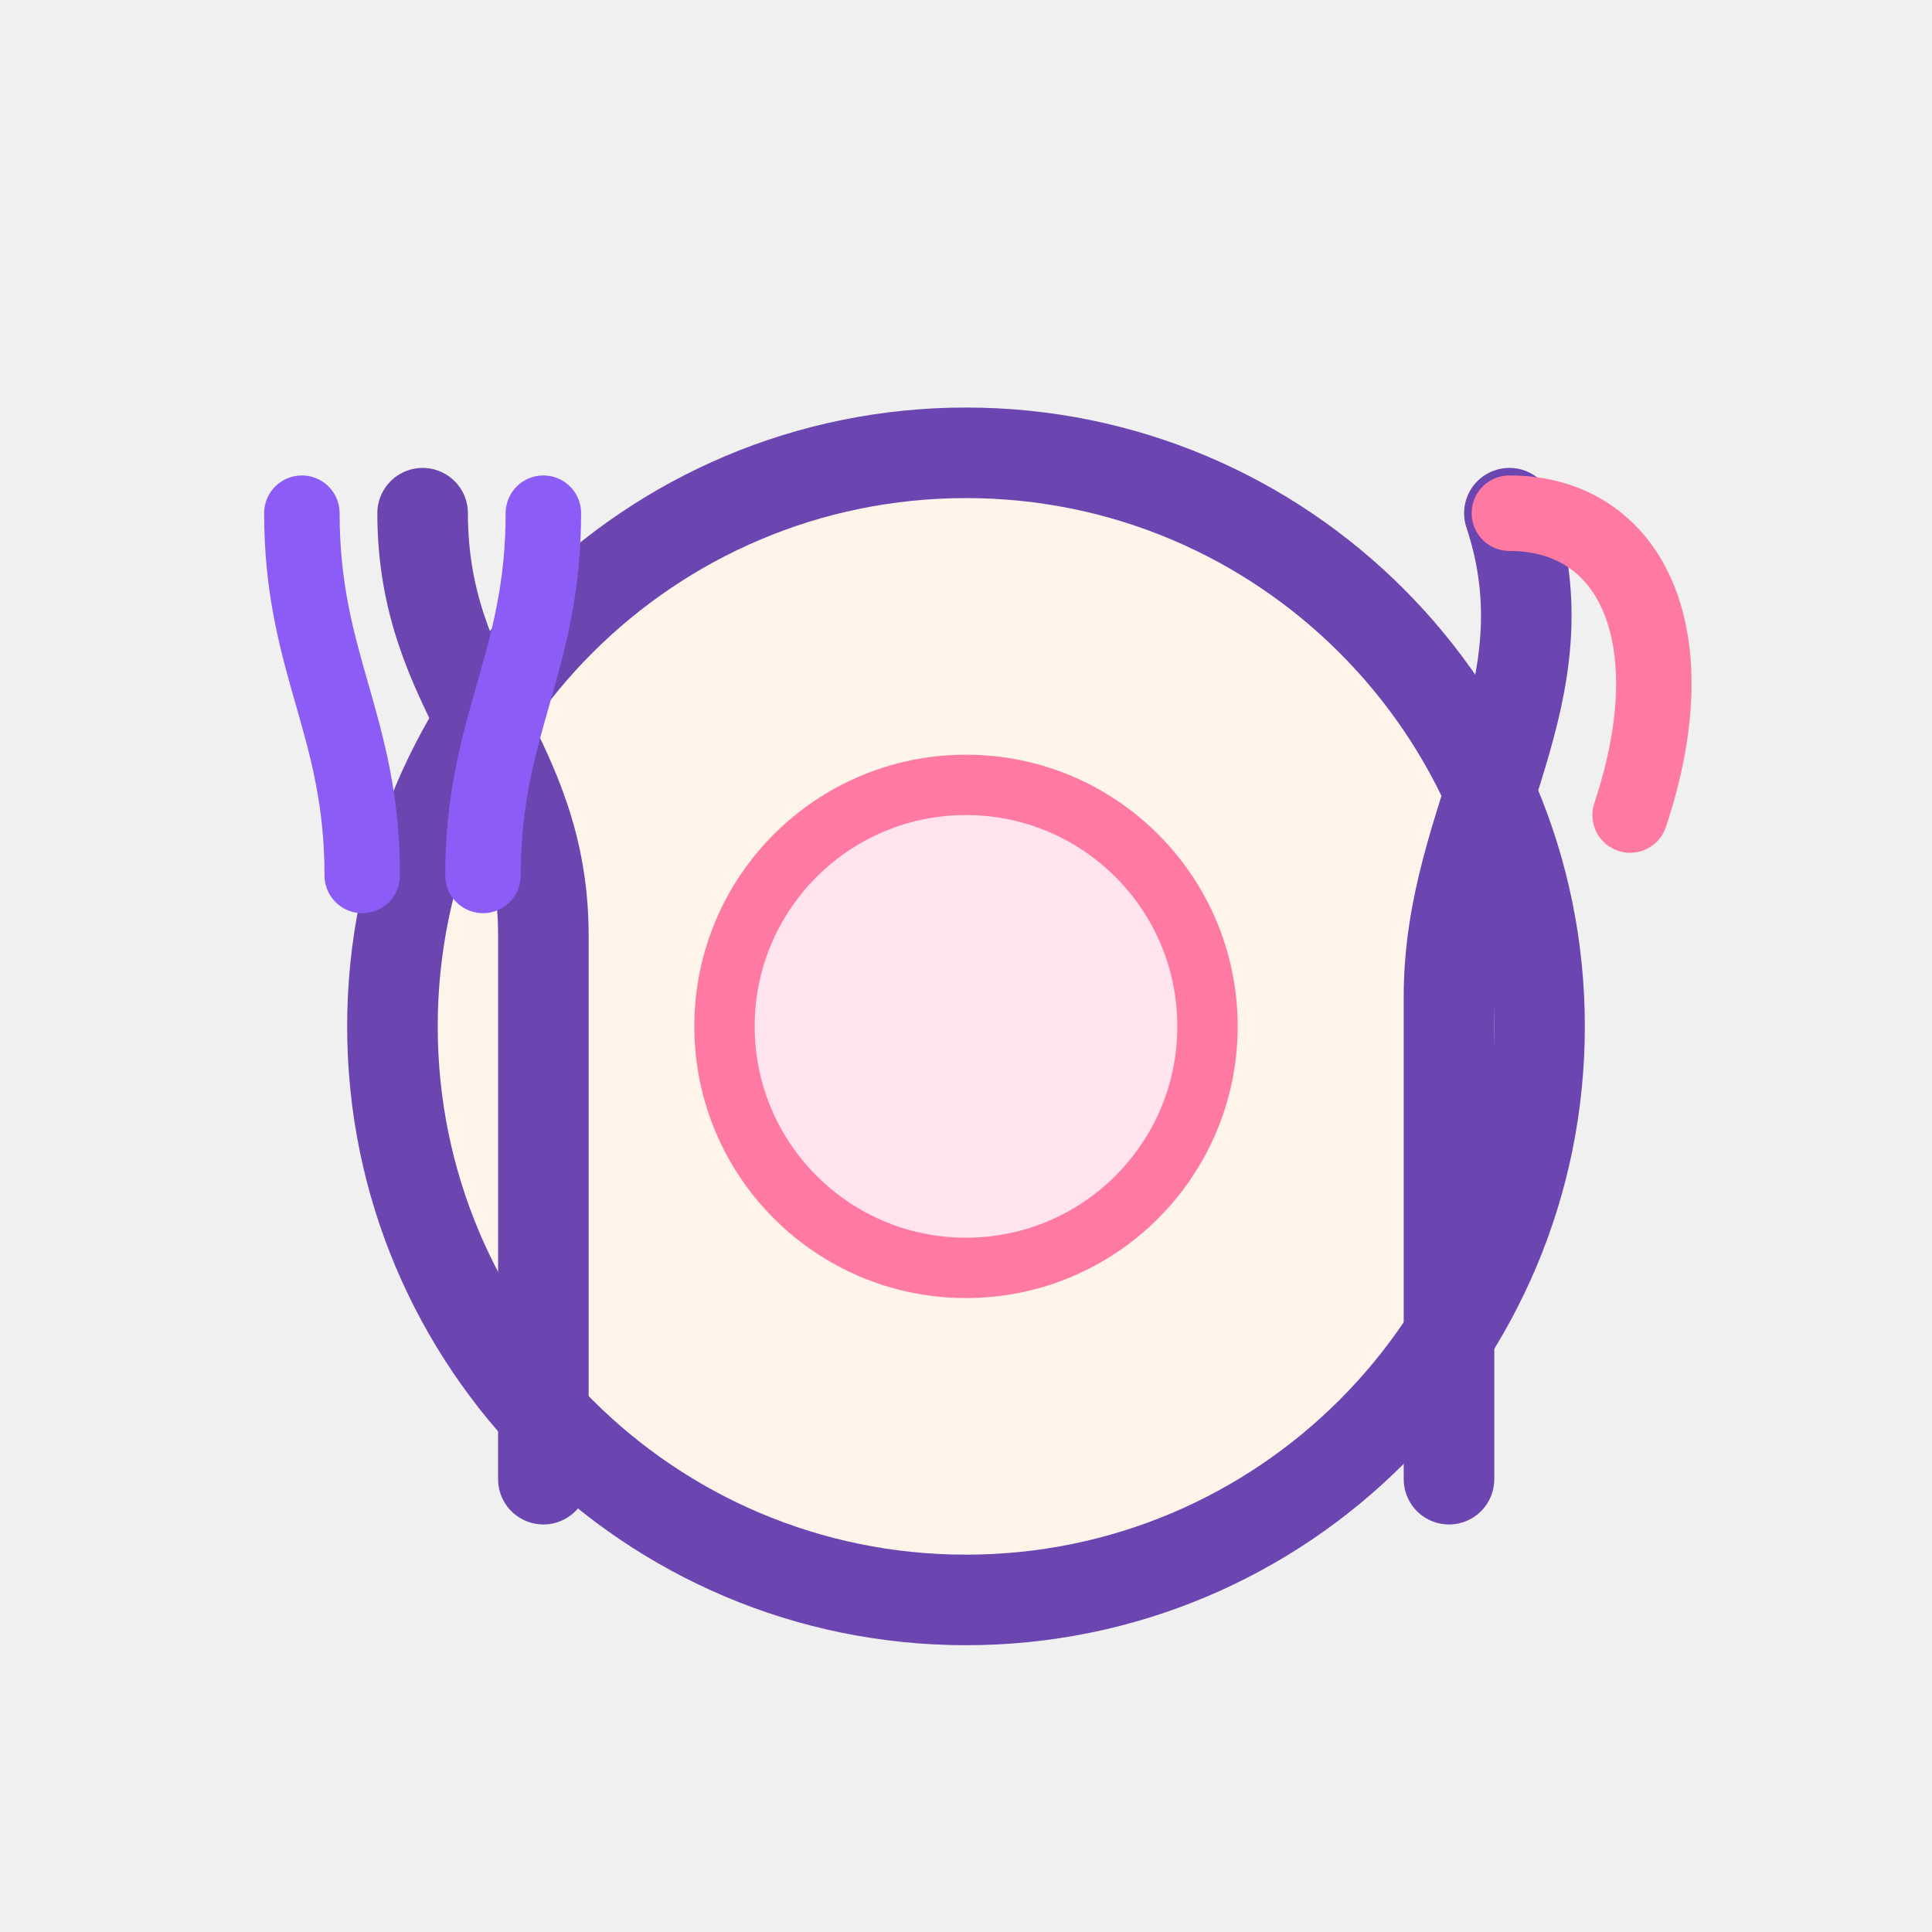
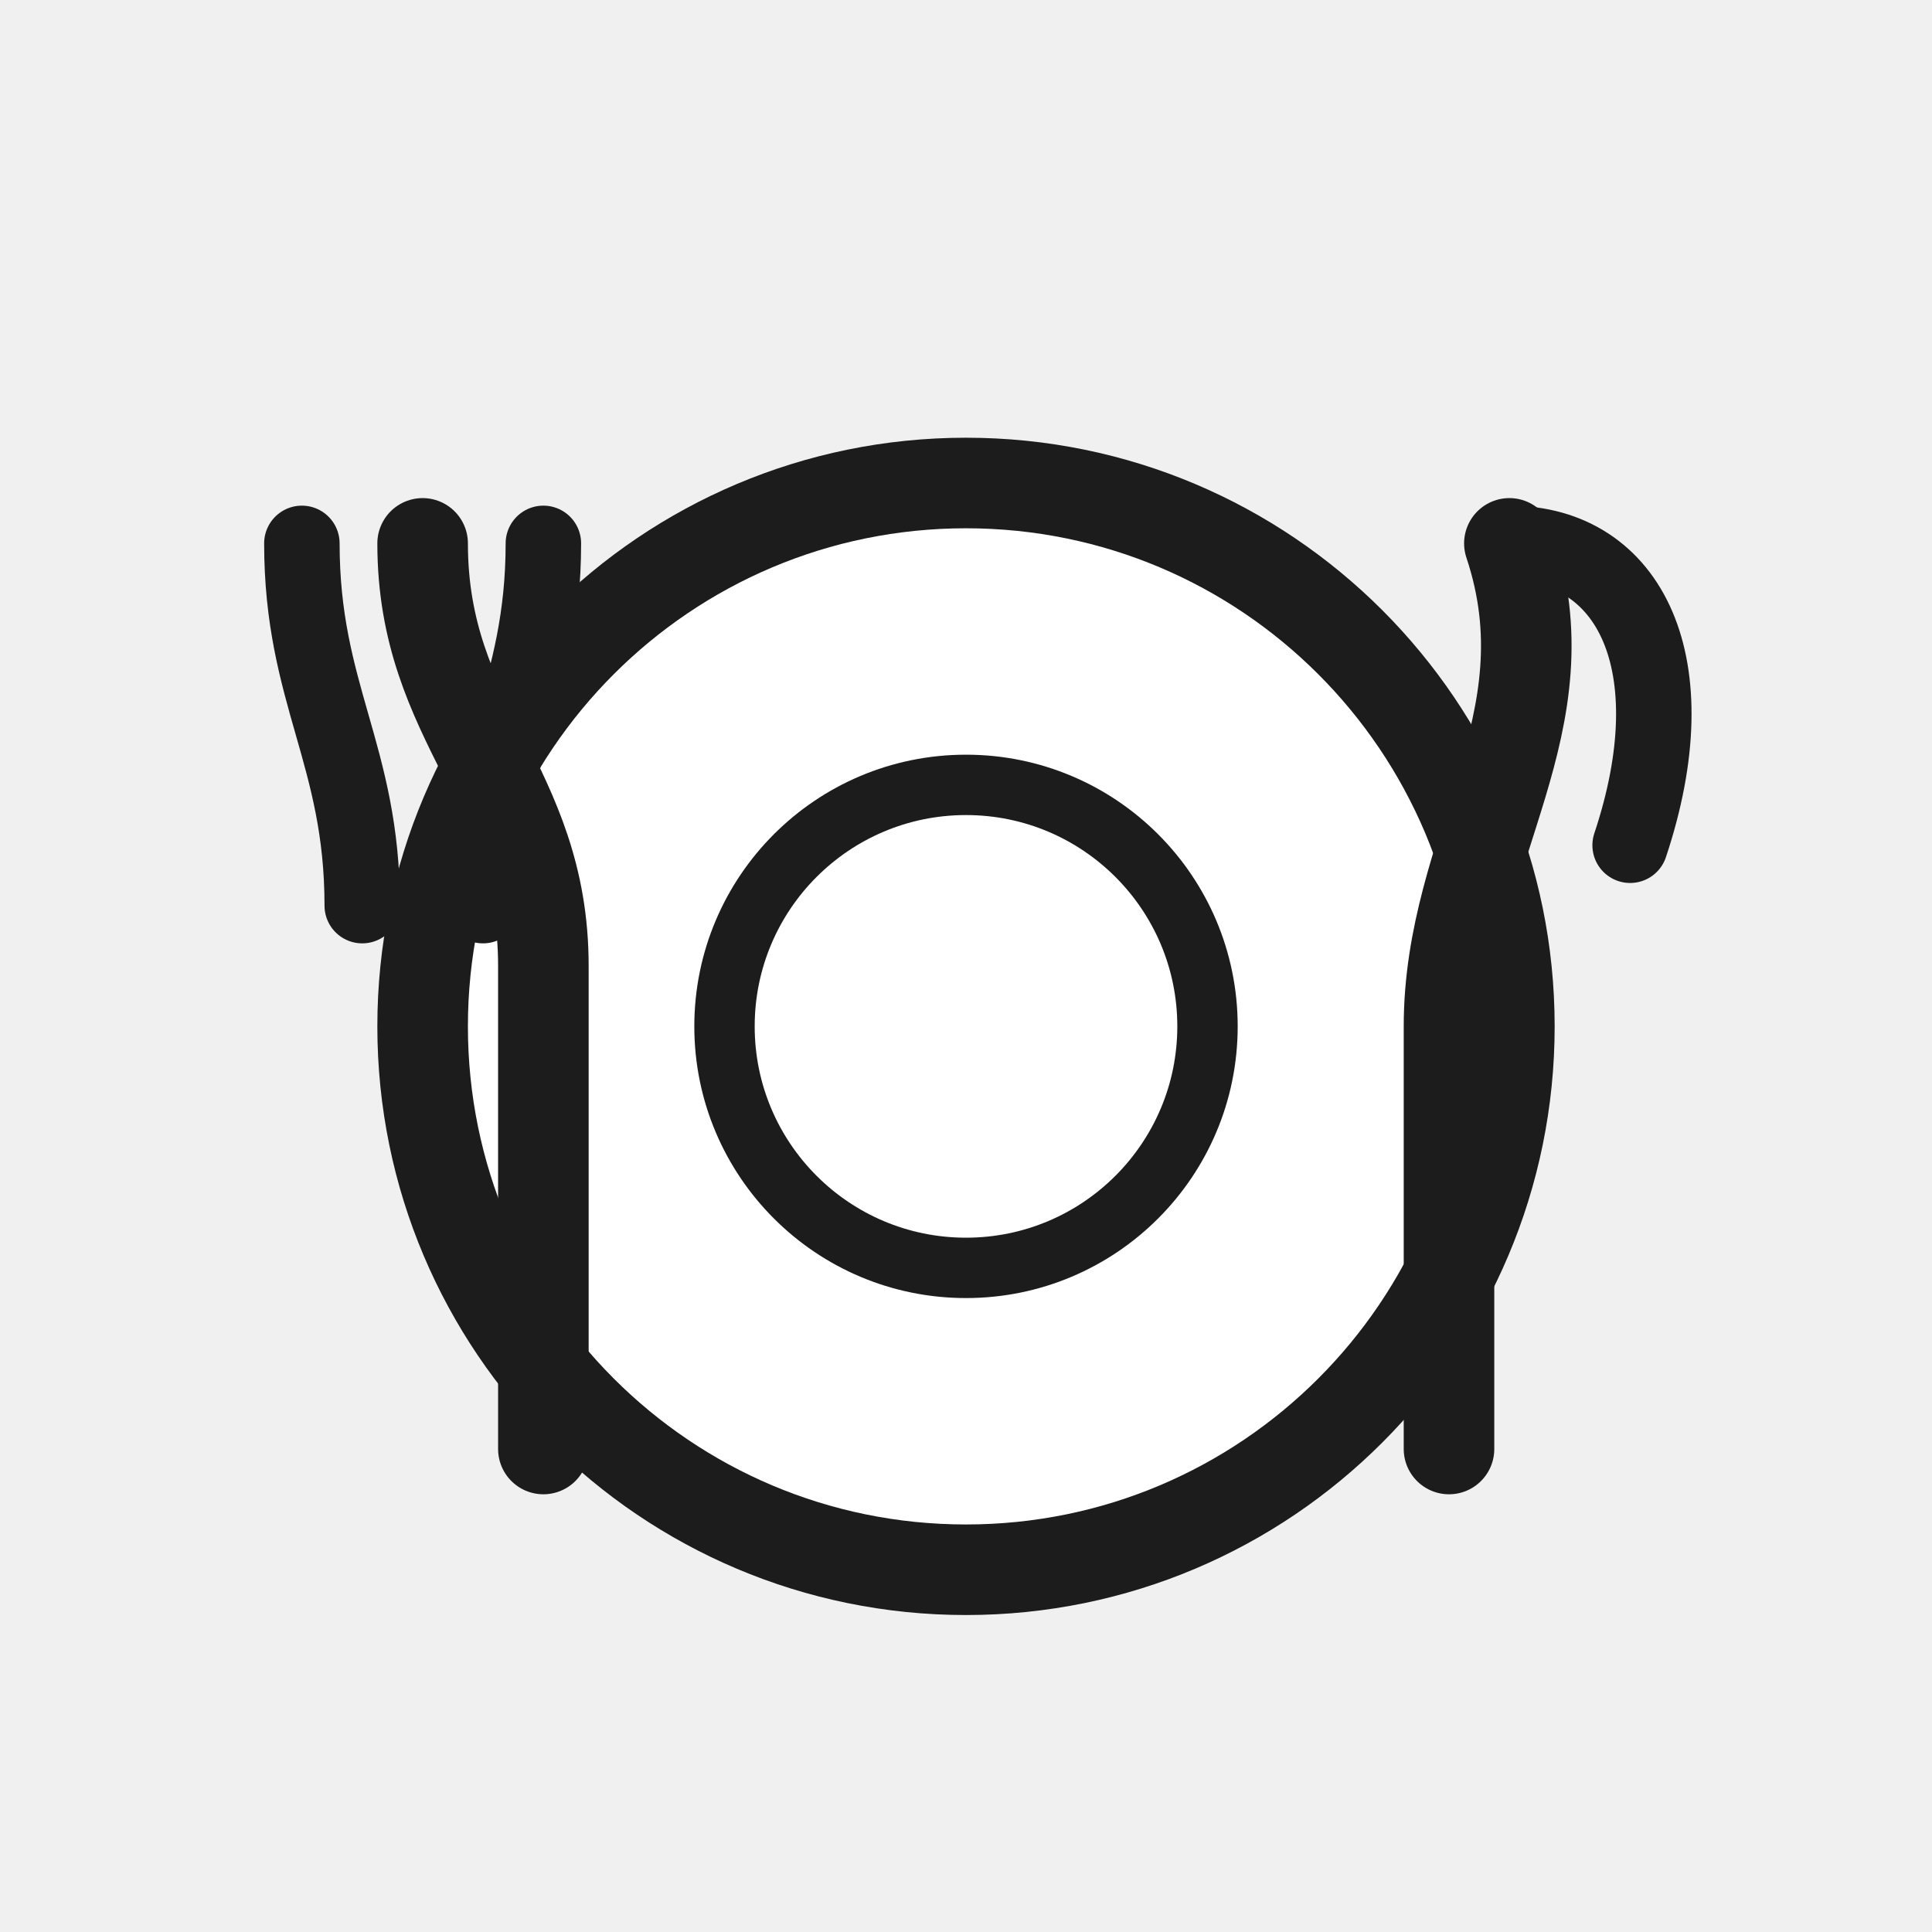
<svg xmlns="http://www.w3.org/2000/svg" viewBox="0 0 64 64" width="64" height="64">
-   <circle cx="32" cy="34" r="19" fill="#fff4ea" />
-   <circle cx="32" cy="34" r="19" fill="none" stroke="#6b46b0" stroke-width="3" />
-   <circle cx="32" cy="34" r="8" fill="#ffe4f0" stroke="#ff7aa2" stroke-width="2" />
-   <path d="M14 17c0 6 4 8 4 14v18" fill="none" stroke="#6b46b0" stroke-width="3" stroke-linecap="round" />
-   <path d="M10 17c0 5 2 7 2 12" fill="none" stroke="#8b5cf6" stroke-width="2.5" stroke-linecap="round" />
-   <path d="M18 17c0 5-2 7-2 12" fill="none" stroke="#8b5cf6" stroke-width="2.5" stroke-linecap="round" />
-   <path d="M50 17c2 6-2 10-2 16v16" fill="none" stroke="#6b46b0" stroke-width="3" stroke-linecap="round" />
-   <path d="M50 17c4 0 6 4 4 10" fill="none" stroke="#ff7aa2" stroke-width="2.5" stroke-linecap="round" />
+   <circle cx="32" cy="34" r="18" fill="#fff" stroke="#1c1c1c" stroke-width="3" />
+   <circle cx="32" cy="34" r="8" fill="none" stroke="#1c1c1c" stroke-width="2" />
+   <path d="M14 18c0 6 4 8 4 14V48" fill="none" stroke="#1c1c1c" stroke-width="3" stroke-linecap="round" />
+   <path d="M10 18c0 5 2 7 2 12" fill="none" stroke="#1c1c1c" stroke-width="2.5" stroke-linecap="round" />
+   <path d="M18 18c0 5-2 7-2 12" fill="none" stroke="#1c1c1c" stroke-width="2.5" stroke-linecap="round" />
+   <path d="M50 18c2 6-2 10-2 16v14" fill="none" stroke="#1c1c1c" stroke-width="3" stroke-linecap="round" />
+   <path d="M50 18c4 0 6 4 4 10" fill="none" stroke="#1c1c1c" stroke-width="2.5" stroke-linecap="round" />
</svg>
